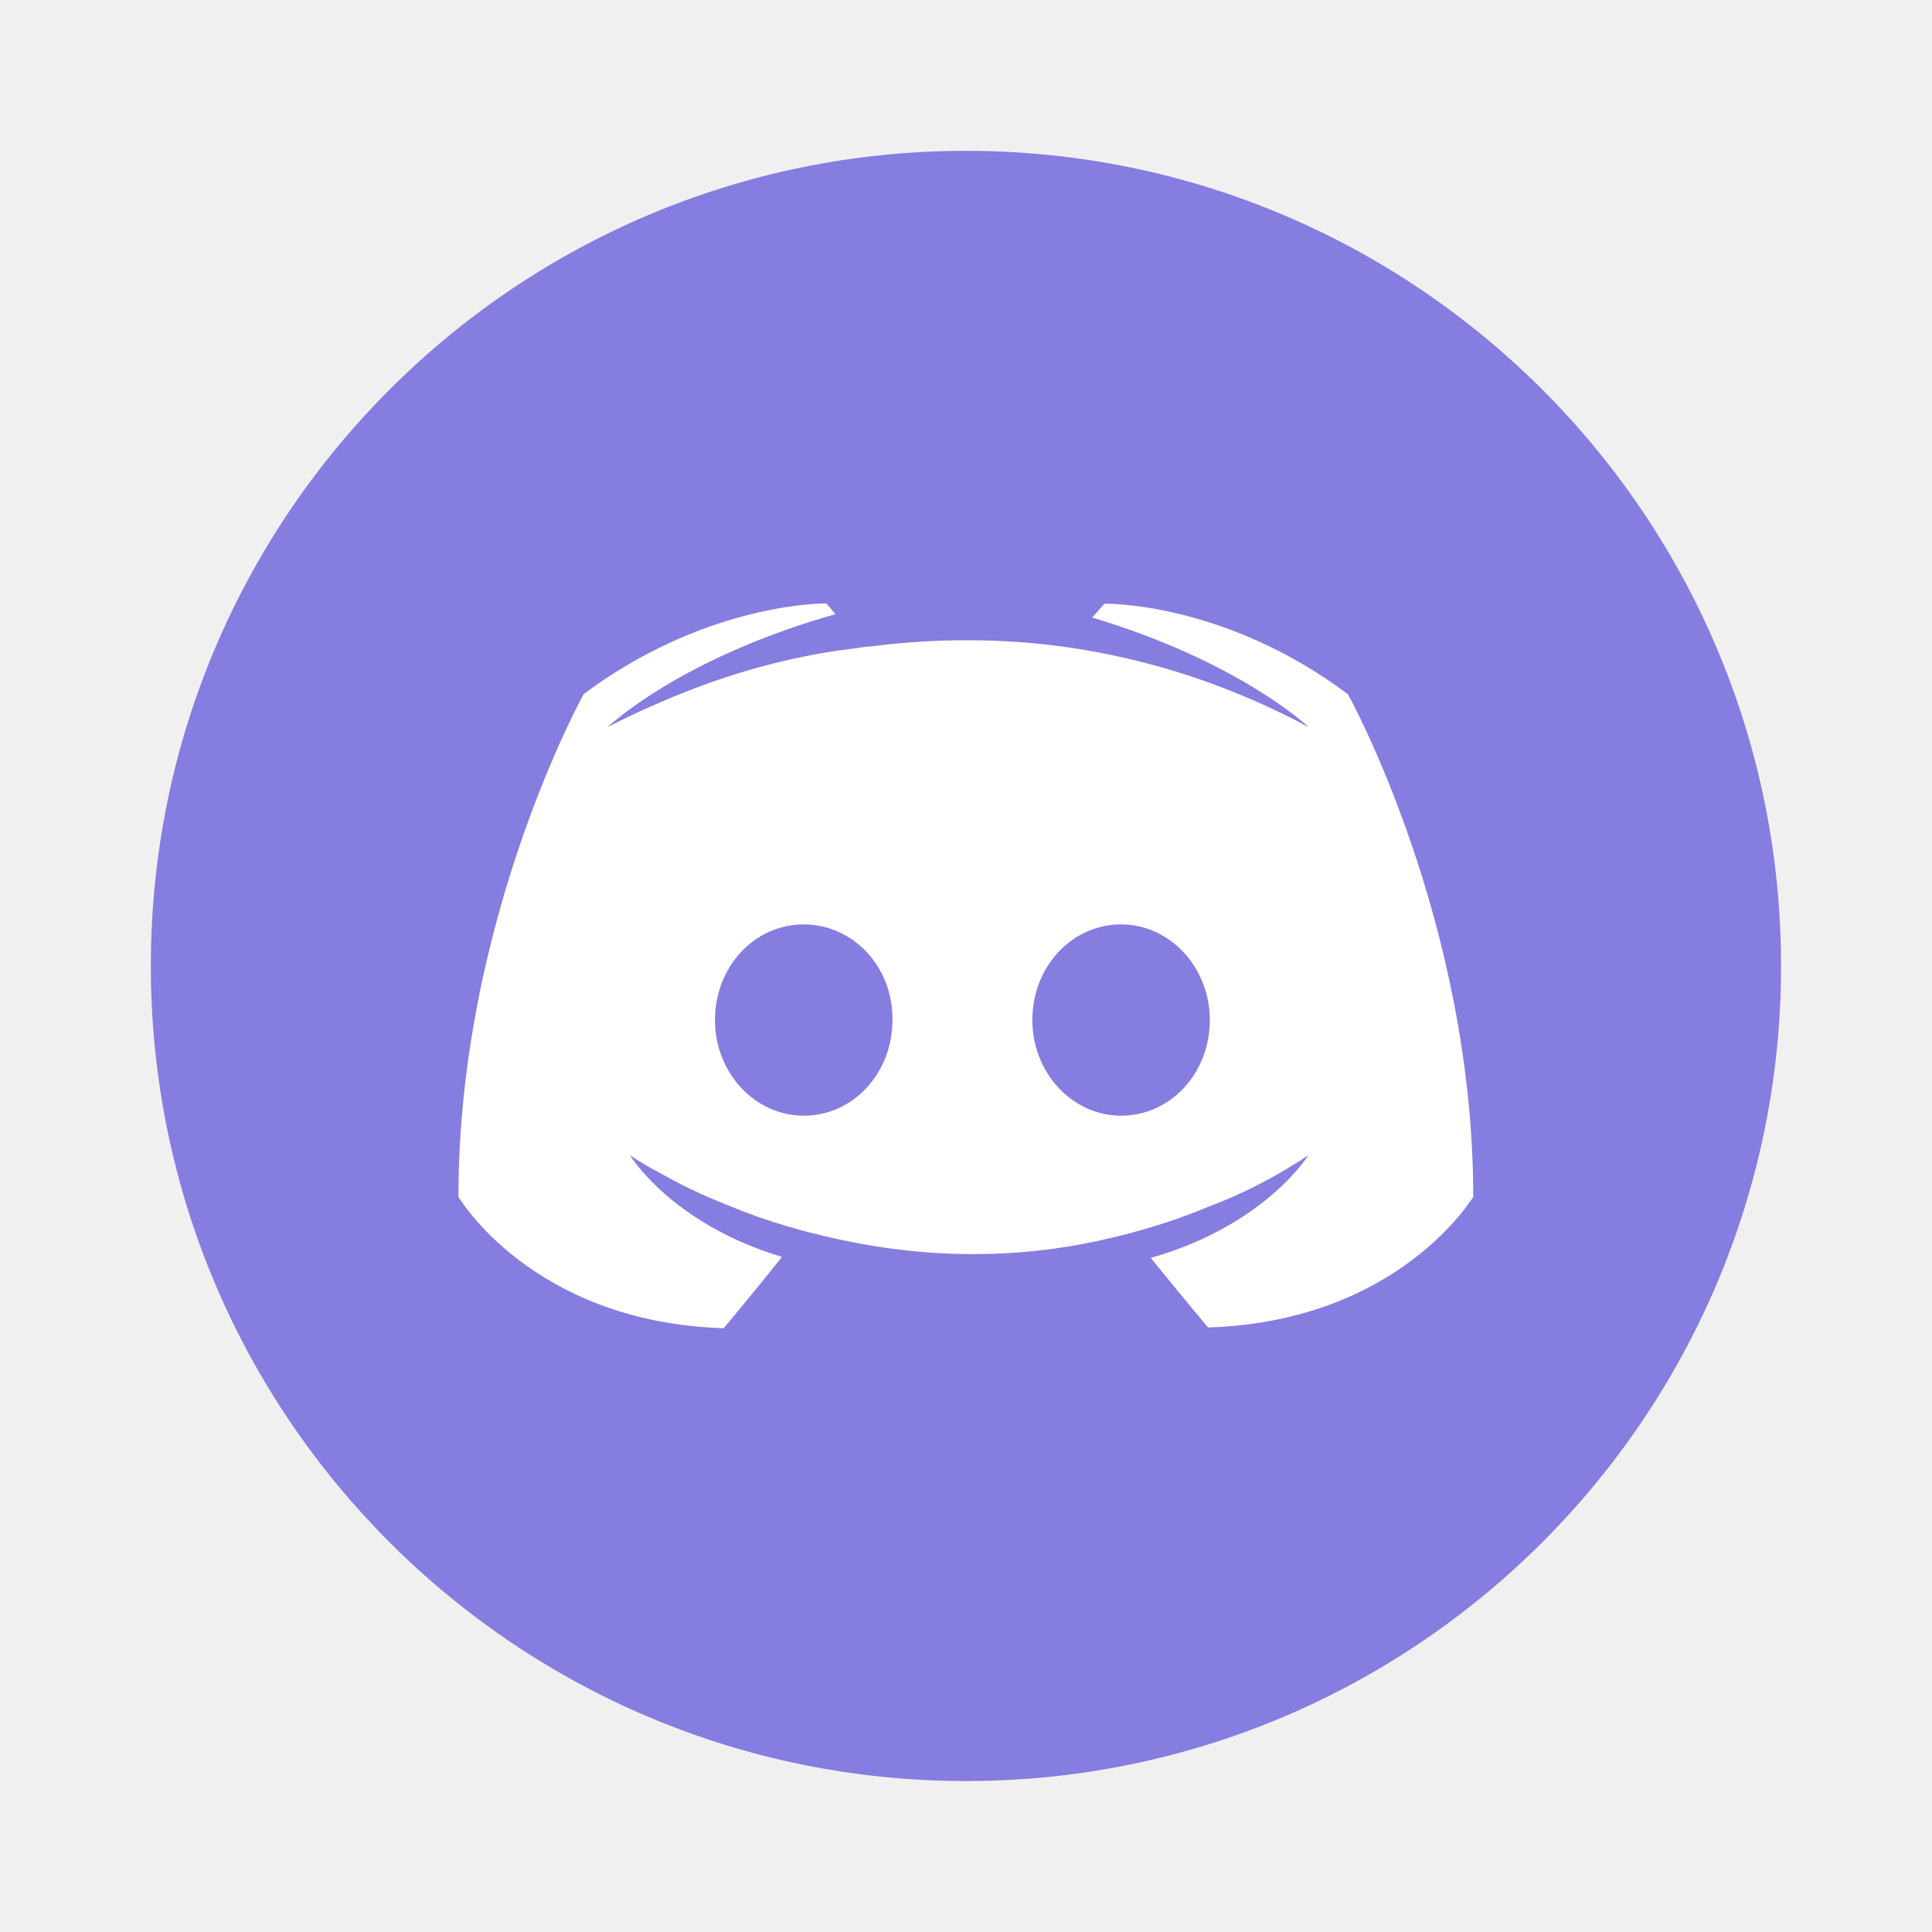
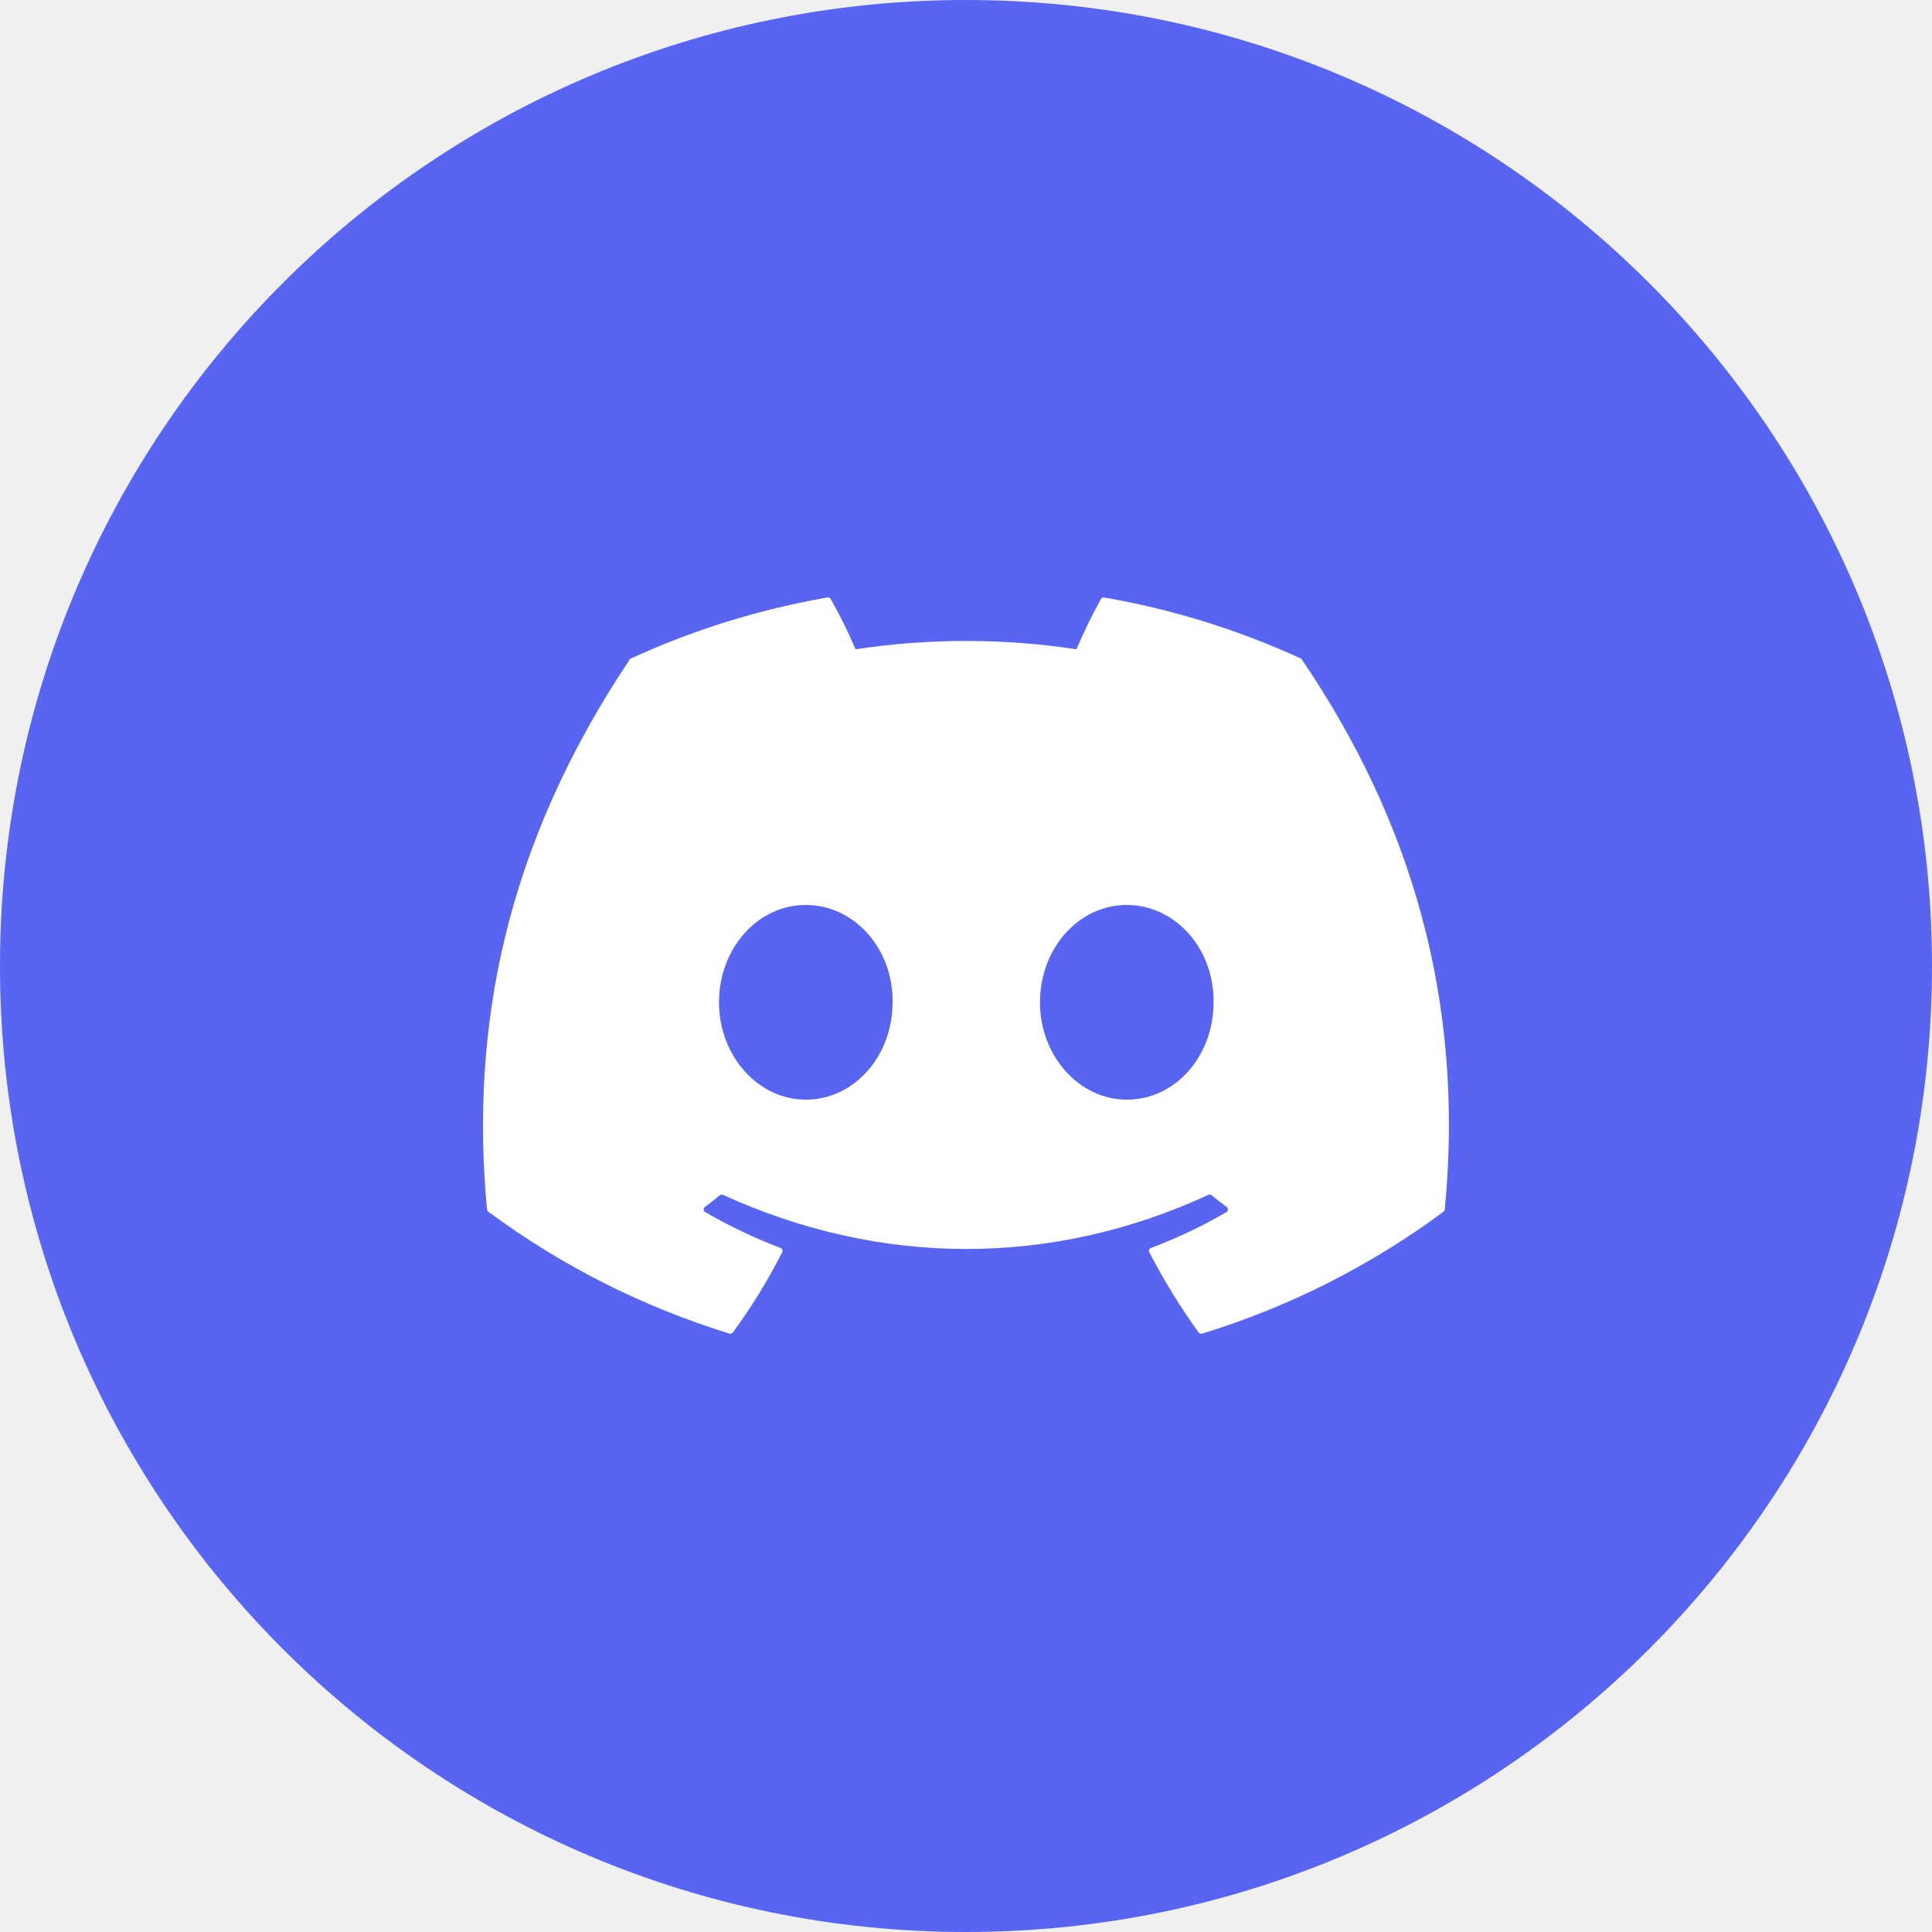
- <svg xmlns="http://www.w3.org/2000/svg" width="64" height="64" version="1.1" viewBox="0 0 16.933 16.933">
-   <circle cx="8.466" cy="8.466" r="7.144" fill="#867de0" style="paint-order:stroke fill markers" />
-   <g transform="matrix(2.2415 0 0 2.2415 3.7221 -652.3)" fill="#fff" stroke-width=".446">
-     <path d="m1.569 293.37c-0.053 2.2e-4 -0.488 0.013-0.947 0.354 0 0-0.49 0.881-0.49 1.966 0 0 0.286 0.49 1.037 0.514 0 0 0.126-0.15 0.228-0.279-0.432-0.129-0.595-0.398-0.595-0.398s0.034 0.024 0.095 0.058c0.003 0 0.007 4e-3 0.014 7e-3 0.01 7e-3 0.02 0.01 0.031 0.017 0.085 0.048 0.17 0.085 0.248 0.116 0.139 0.058 0.306 0.109 0.5 0.146 0.255 0.048 0.554 0.065 0.881 4e-3 0.16-0.031 0.323-0.075 0.493-0.146 0.119-0.044 0.252-0.109 0.391-0.201 0 0-0.17 0.275-0.616 0.401 0.102 0.126 0.224 0.272 0.224 0.272 0.752-0.024 1.037-0.514 1.037-0.51 0-1.085-0.49-1.966-0.49-1.966-0.486-0.364-0.952-0.354-0.952-0.354l-0.048 0.054c0.578 0.173 0.847 0.429 0.847 0.429-0.354-0.19-0.701-0.286-1.024-0.323-0.245-0.027-0.48-0.02-0.687 7e-3 -0.02 0-0.037 4e-3 -0.058 7e-3 -0.119 0.014-0.408 0.054-0.772 0.214-0.126 0.054-0.201 0.095-0.201 0.095s0.279-0.269 0.891-0.442l-0.034-0.041s-0.002-3e-5 -0.005-2e-5zm-0.087 1.255c0.194 0 0.35 0.167 0.347 0.374 0 0.207-0.153 0.374-0.347 0.374-0.19 0-0.347-0.167-0.347-0.374s0.153-0.374 0.347-0.374zm1.241 0c0.19 0 0.347 0.167 0.347 0.374s-0.153 0.374-0.347 0.374c-0.19 0-0.347-0.167-0.347-0.374s0.153-0.374 0.347-0.374z" fill="#fff" stroke-width=".446" />
-   </g>
+ <svg xmlns="http://www.w3.org/2000/svg" width="800px" height="800px" viewBox="0 0 1024 1024">
+   <circle cx="512" cy="512" r="512" style="fill:#5865f2" />
+   <path d="M689.43 349a422.21 422.21 0 0 0-104.22-32.32 1.58 1.58 0 0 0-1.68.79 294.11 294.11 0 0 0-13 26.66 389.78 389.78 0 0 0-117.05 0 269.75 269.75 0 0 0-13.18-26.66 1.64 1.64 0 0 0-1.68-.79A421 421 0 0 0 334.44 349a1.49 1.49 0 0 0-.69.59c-66.37 99.17-84.55 195.9-75.63 291.41a1.76 1.76 0 0 0 .67 1.2 424.58 424.58 0 0 0 127.85 64.63 1.66 1.66 0 0 0 1.8-.59 303.45 303.45 0 0 0 26.15-42.54 1.62 1.62 0 0 0-.89-2.25 279.6 279.6 0 0 1-39.94-19 1.64 1.64 0 0 1-.16-2.72c2.68-2 5.37-4.1 7.93-6.22a1.58 1.58 0 0 1 1.65-.22c83.79 38.26 174.51 38.26 257.31 0a1.58 1.58 0 0 1 1.68.2c2.56 2.11 5.25 4.23 8 6.24a1.64 1.64 0 0 1-.14 2.72 262.37 262.37 0 0 1-40 19 1.63 1.63 0 0 0-.87 2.28 340.72 340.72 0 0 0 26.13 42.52 1.62 1.62 0 0 0 1.8.61 423.17 423.17 0 0 0 128-64.63 1.64 1.64 0 0 0 .67-1.18c10.68-110.44-17.88-206.38-75.7-291.42a1.3 1.3 0 0 0-.63-.63zM427.09 582.85c-25.23 0-46-23.16-46-51.6s20.38-51.6 46-51.6c25.83 0 46.42 23.36 46 51.6.02 28.44-20.37 51.6-46 51.6zm170.13 0c-25.23 0-46-23.16-46-51.6s20.38-51.6 46-51.6c25.83 0 46.42 23.36 46 51.6.01 28.44-20.17 51.6-46 51.6z" style="fill:#fff" />
</svg>
